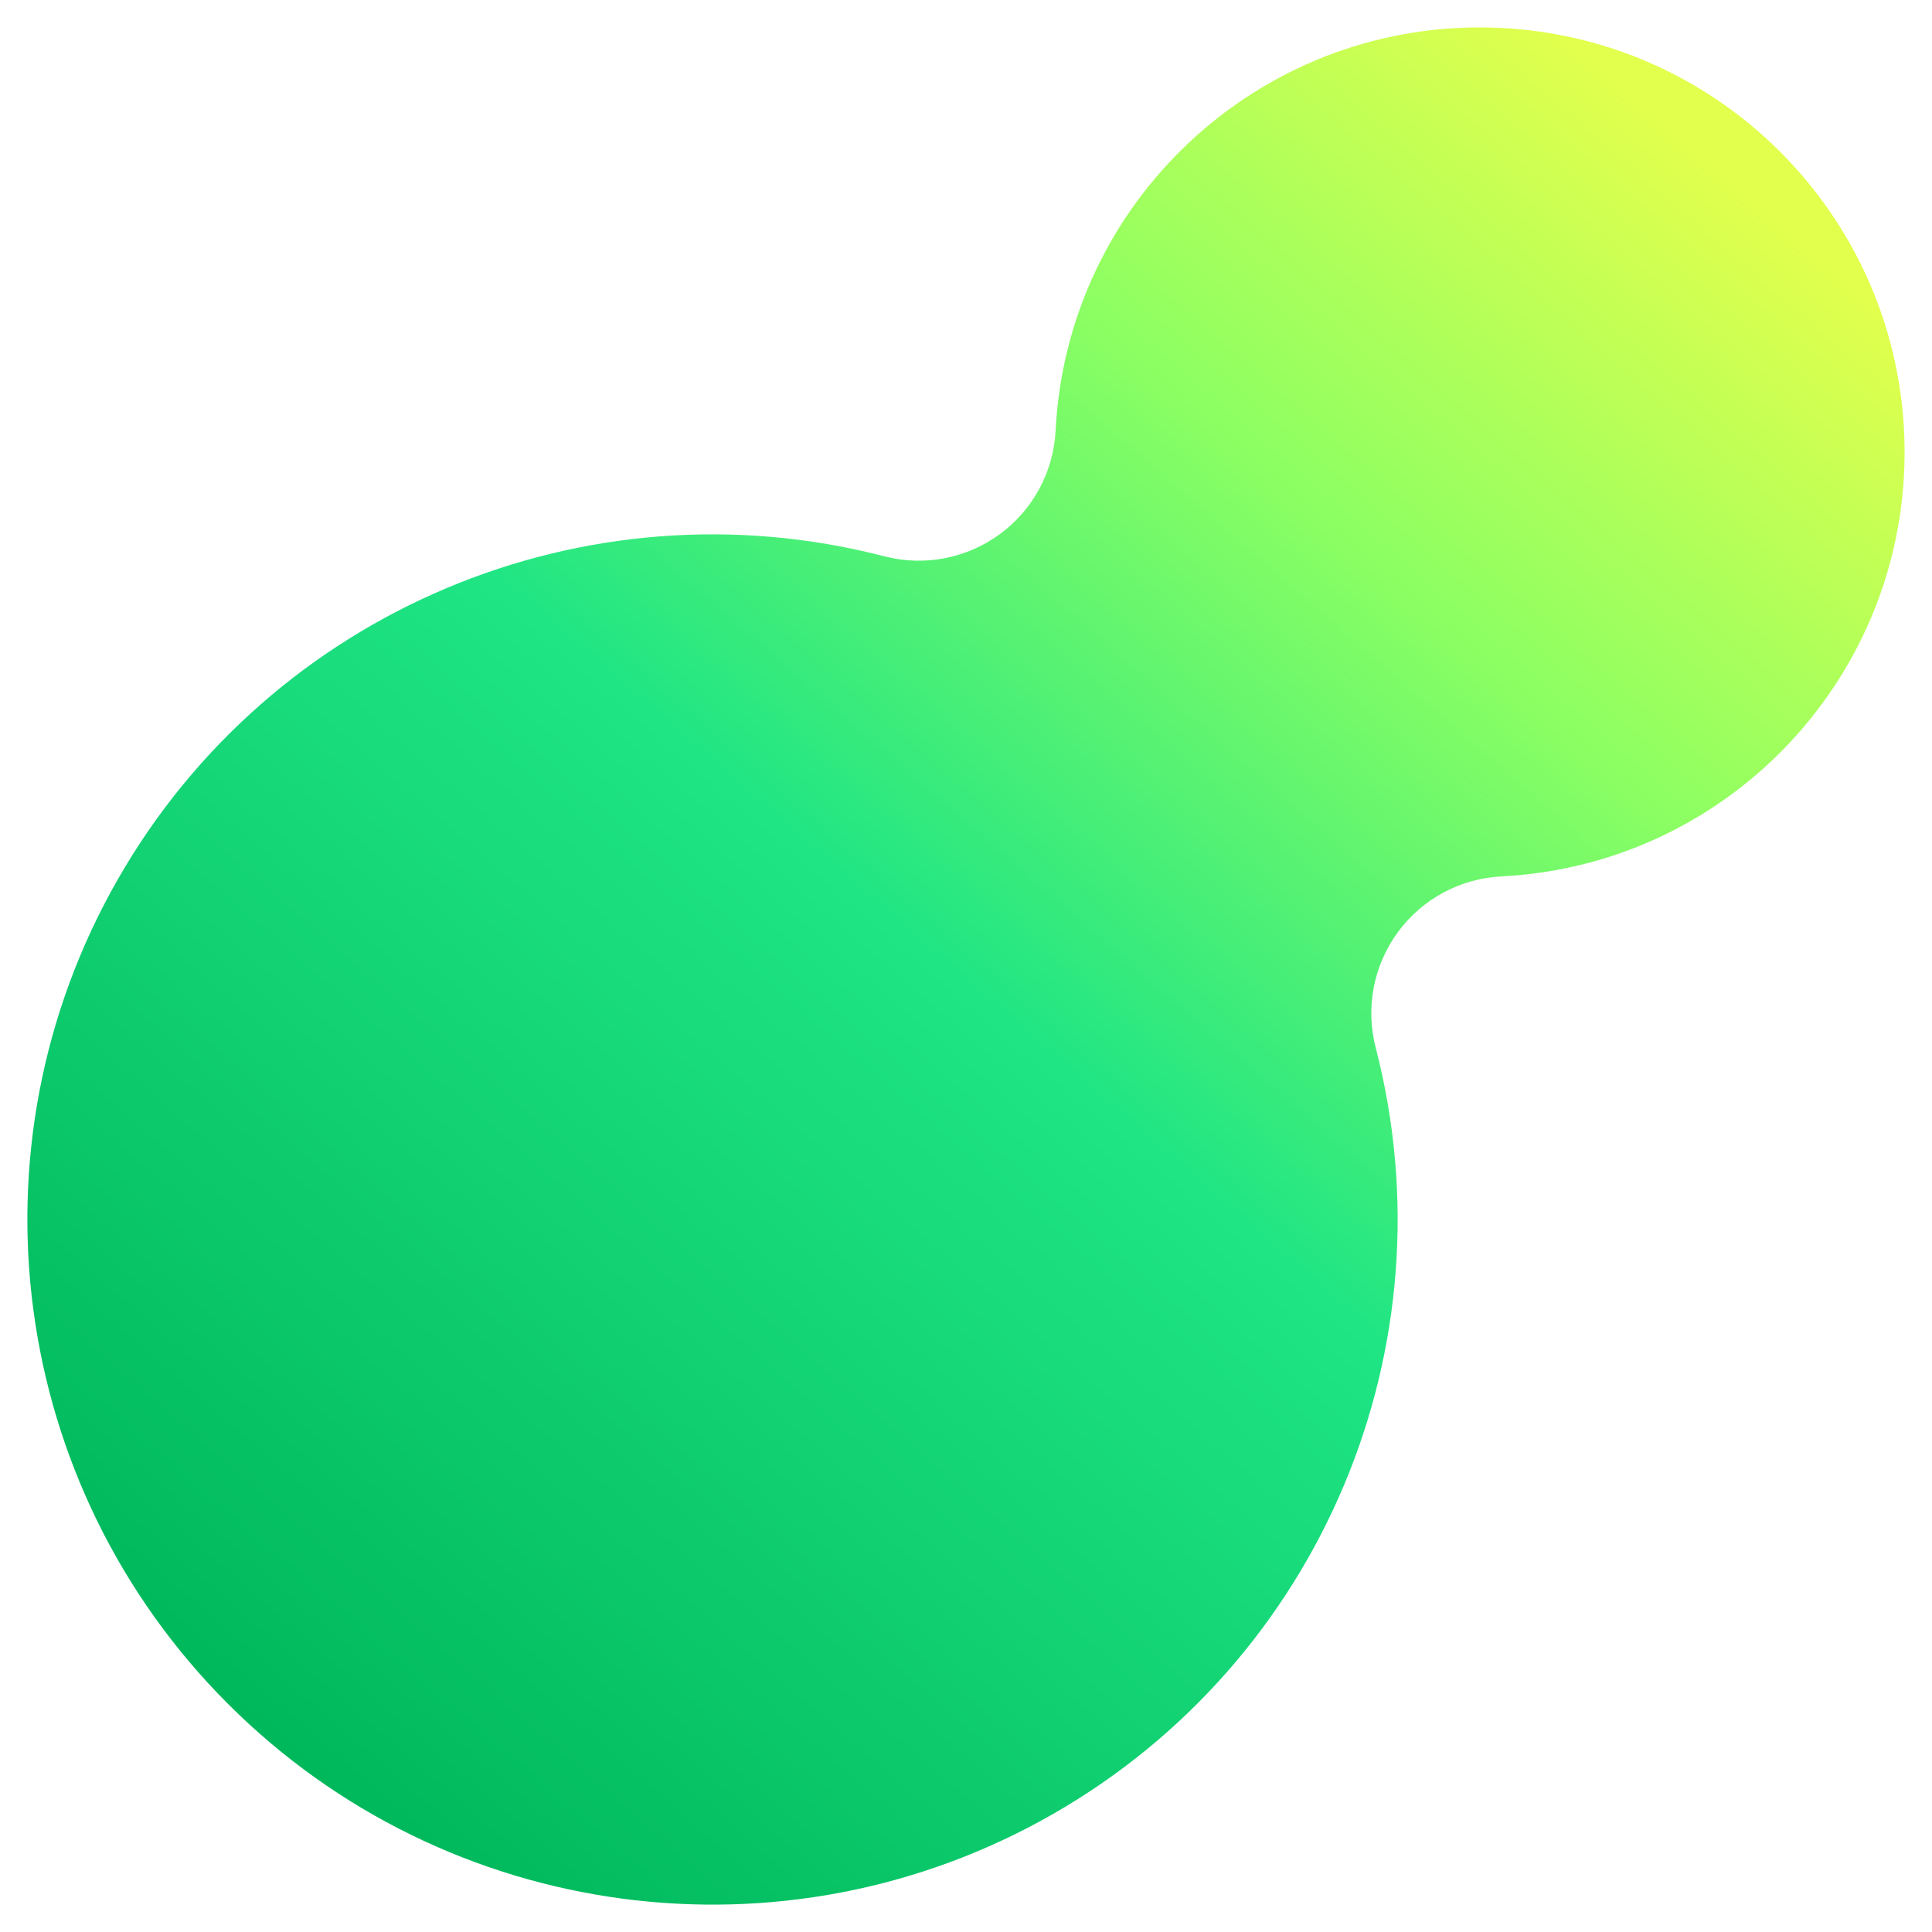
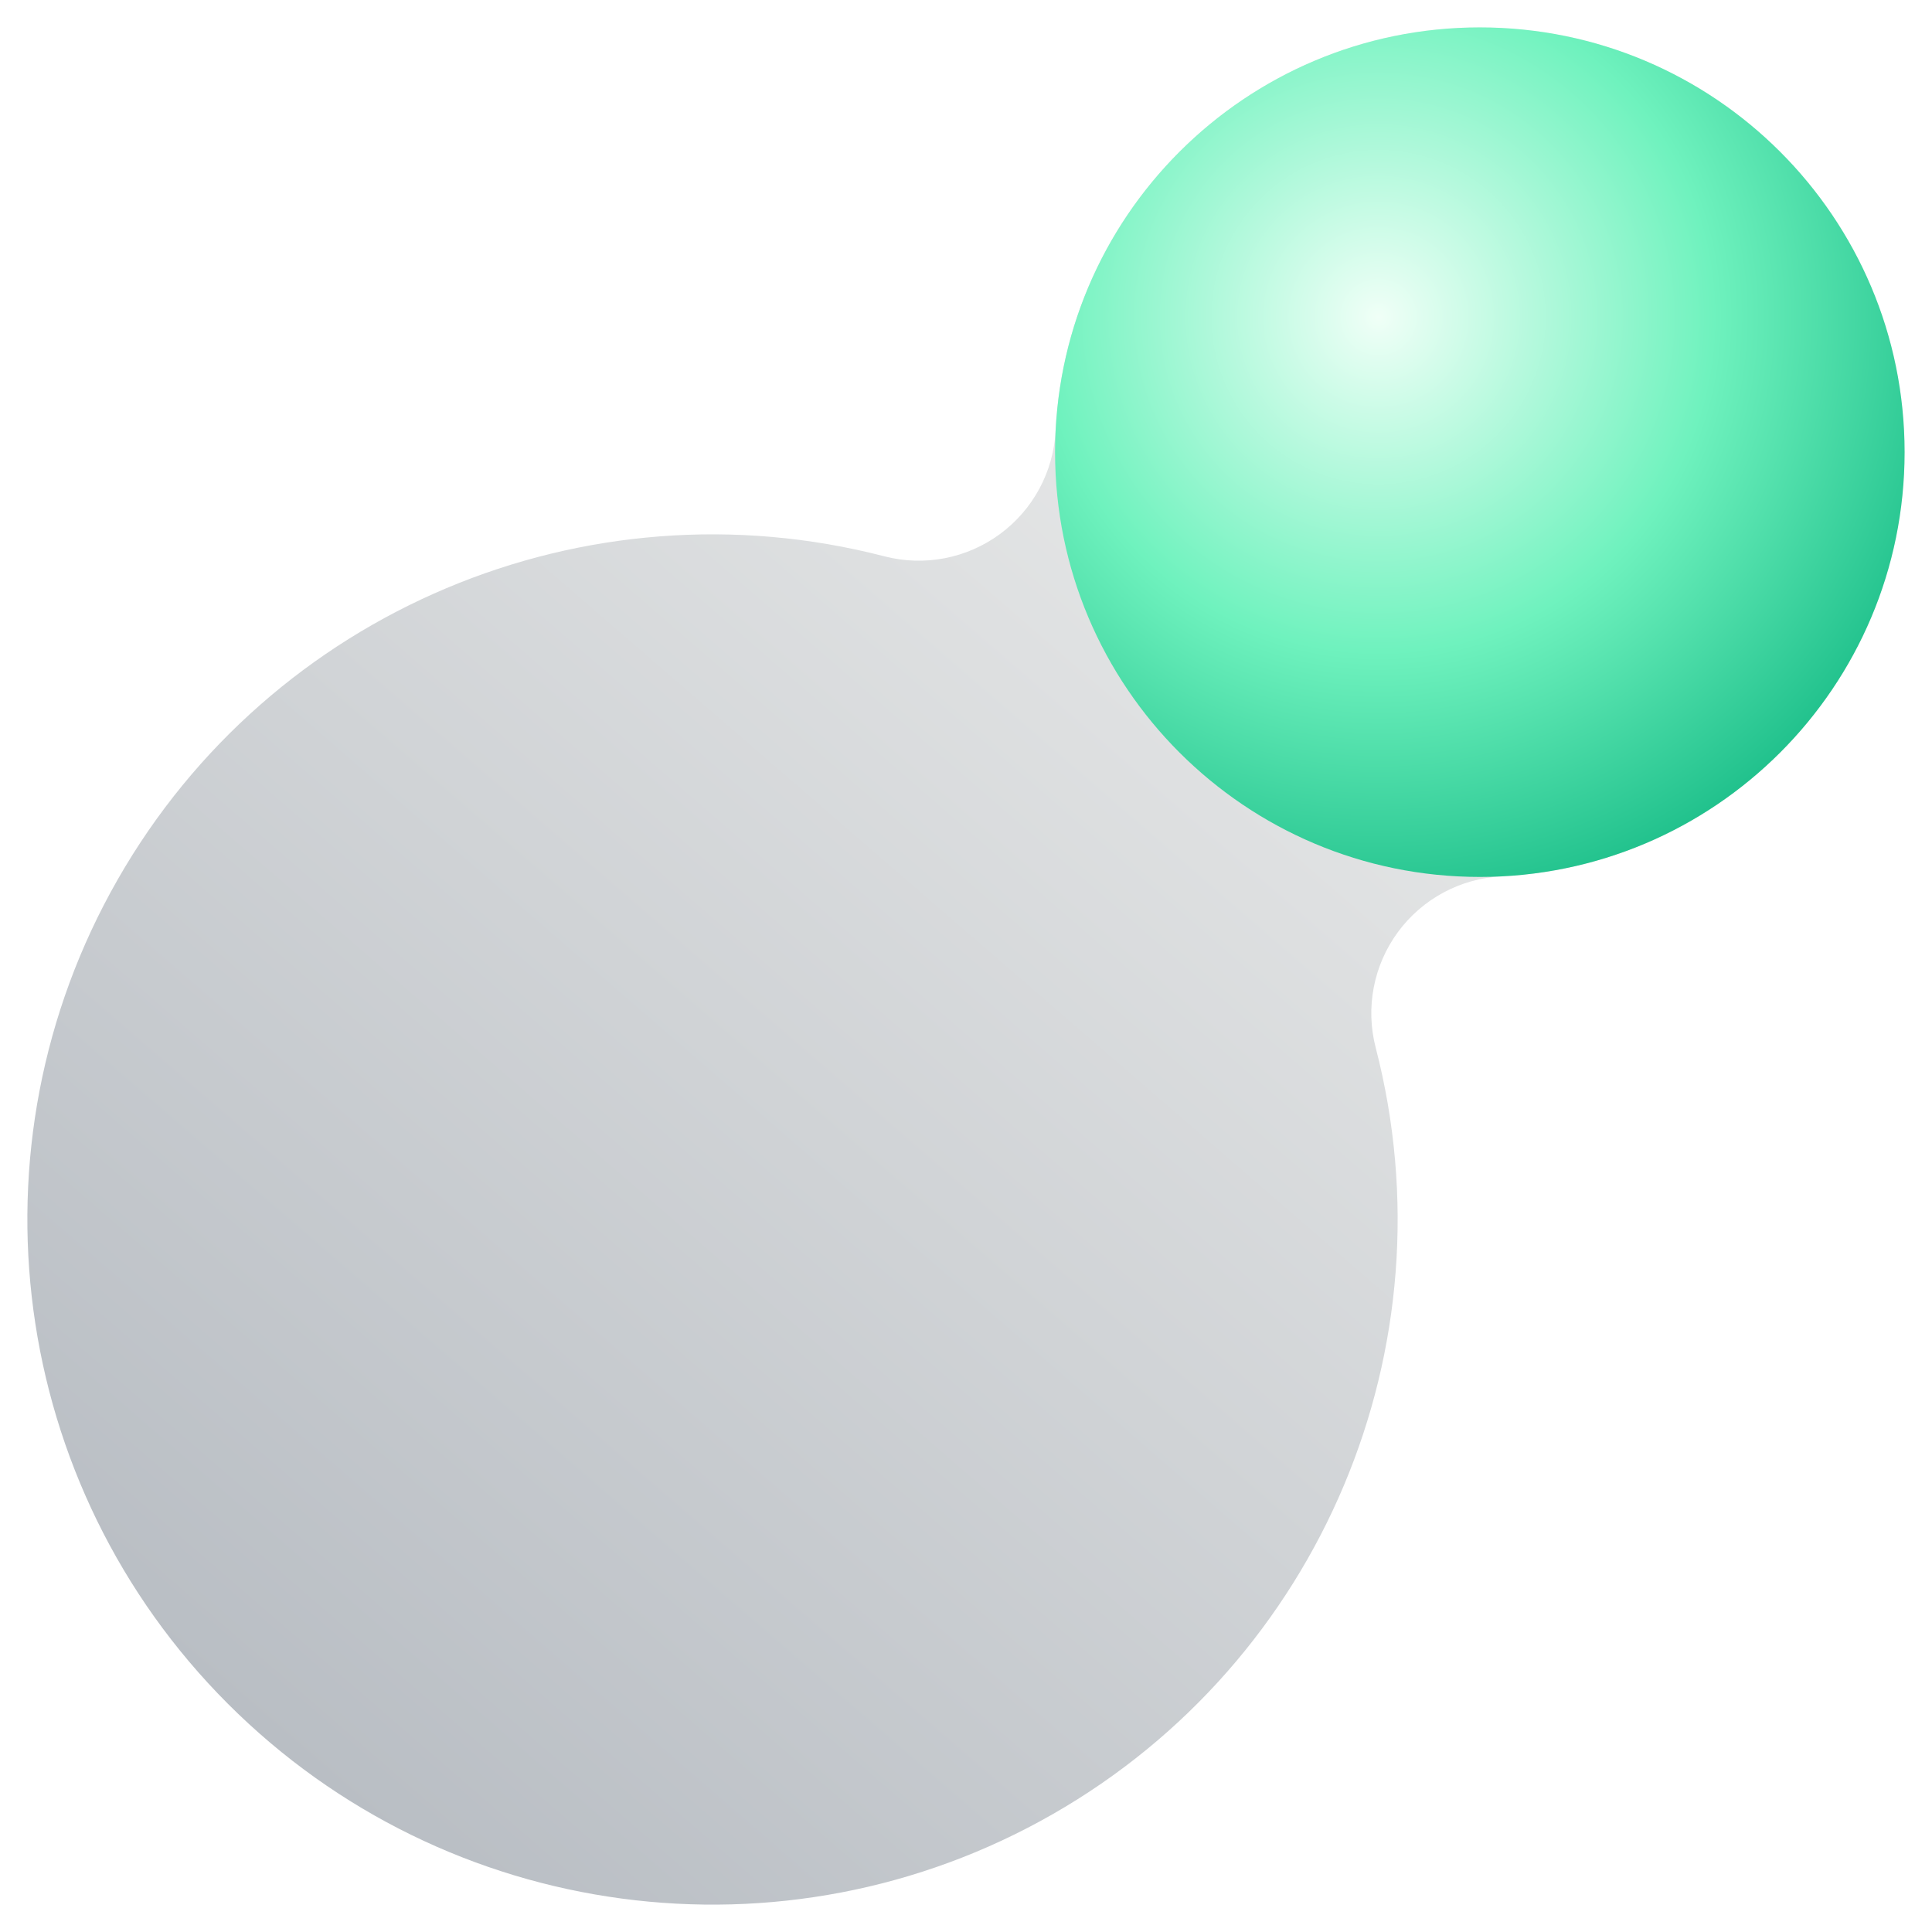
<svg xmlns="http://www.w3.org/2000/svg" viewBox="15.5 15 70.5 70.5">
  <defs>
-     <linearGradient id="mg" gradientUnits="userSpaceOnUse" x1="27" y1="80" x2="78" y2="21">
-       <stop offset="0" stop-color="#00B85C" />
-       <stop offset="0.48" stop-color="#1FE584" />
-       <stop offset="0.76" stop-color="#8DFF62" />
-       <stop offset="1" stop-color="#E2FF4D" />
+     <linearGradient id="mk" gradientUnits="userSpaceOnUse" x1="27" y1="80" x2="78" y2="21">
+       <stop offset="0" stop-color="#B9BEC4" />
+       <stop offset="1" stop-color="#F5F5F3" />
    </linearGradient>
+     <radialGradient id="mb" cx="0.38" cy="0.34" r="0.72">
+       <stop offset="0" stop-color="#F0FFF7" />
+       <stop offset="0.55" stop-color="#6FF2BE" />
+       <stop offset="1" stop-color="#1DBF8A" />
+     </radialGradient>
  </defs>
-   <path d="M65.7 53.23 A5 5 0 0 1 70.29 46.98 A15.5 15.5 0 1 0 54.02 30.71 A5 5 0 0 1 47.77 35.3 A25 25 0 1 0 65.7 53.23 Z" fill="url(#mg)" />
+   <path d="M65.7 53.23 A5 5 0 0 1 70.29 46.98 A15.5 15.5 0 1 0 54.02 30.71 A5 5 0 0 1 47.77 35.3 A25 25 0 1 0 65.7 53.23 Z" fill="url(#mk)" />
+   <circle cx="69.5" cy="31.5" r="15.5" fill="url(#mb)" />
</svg>
